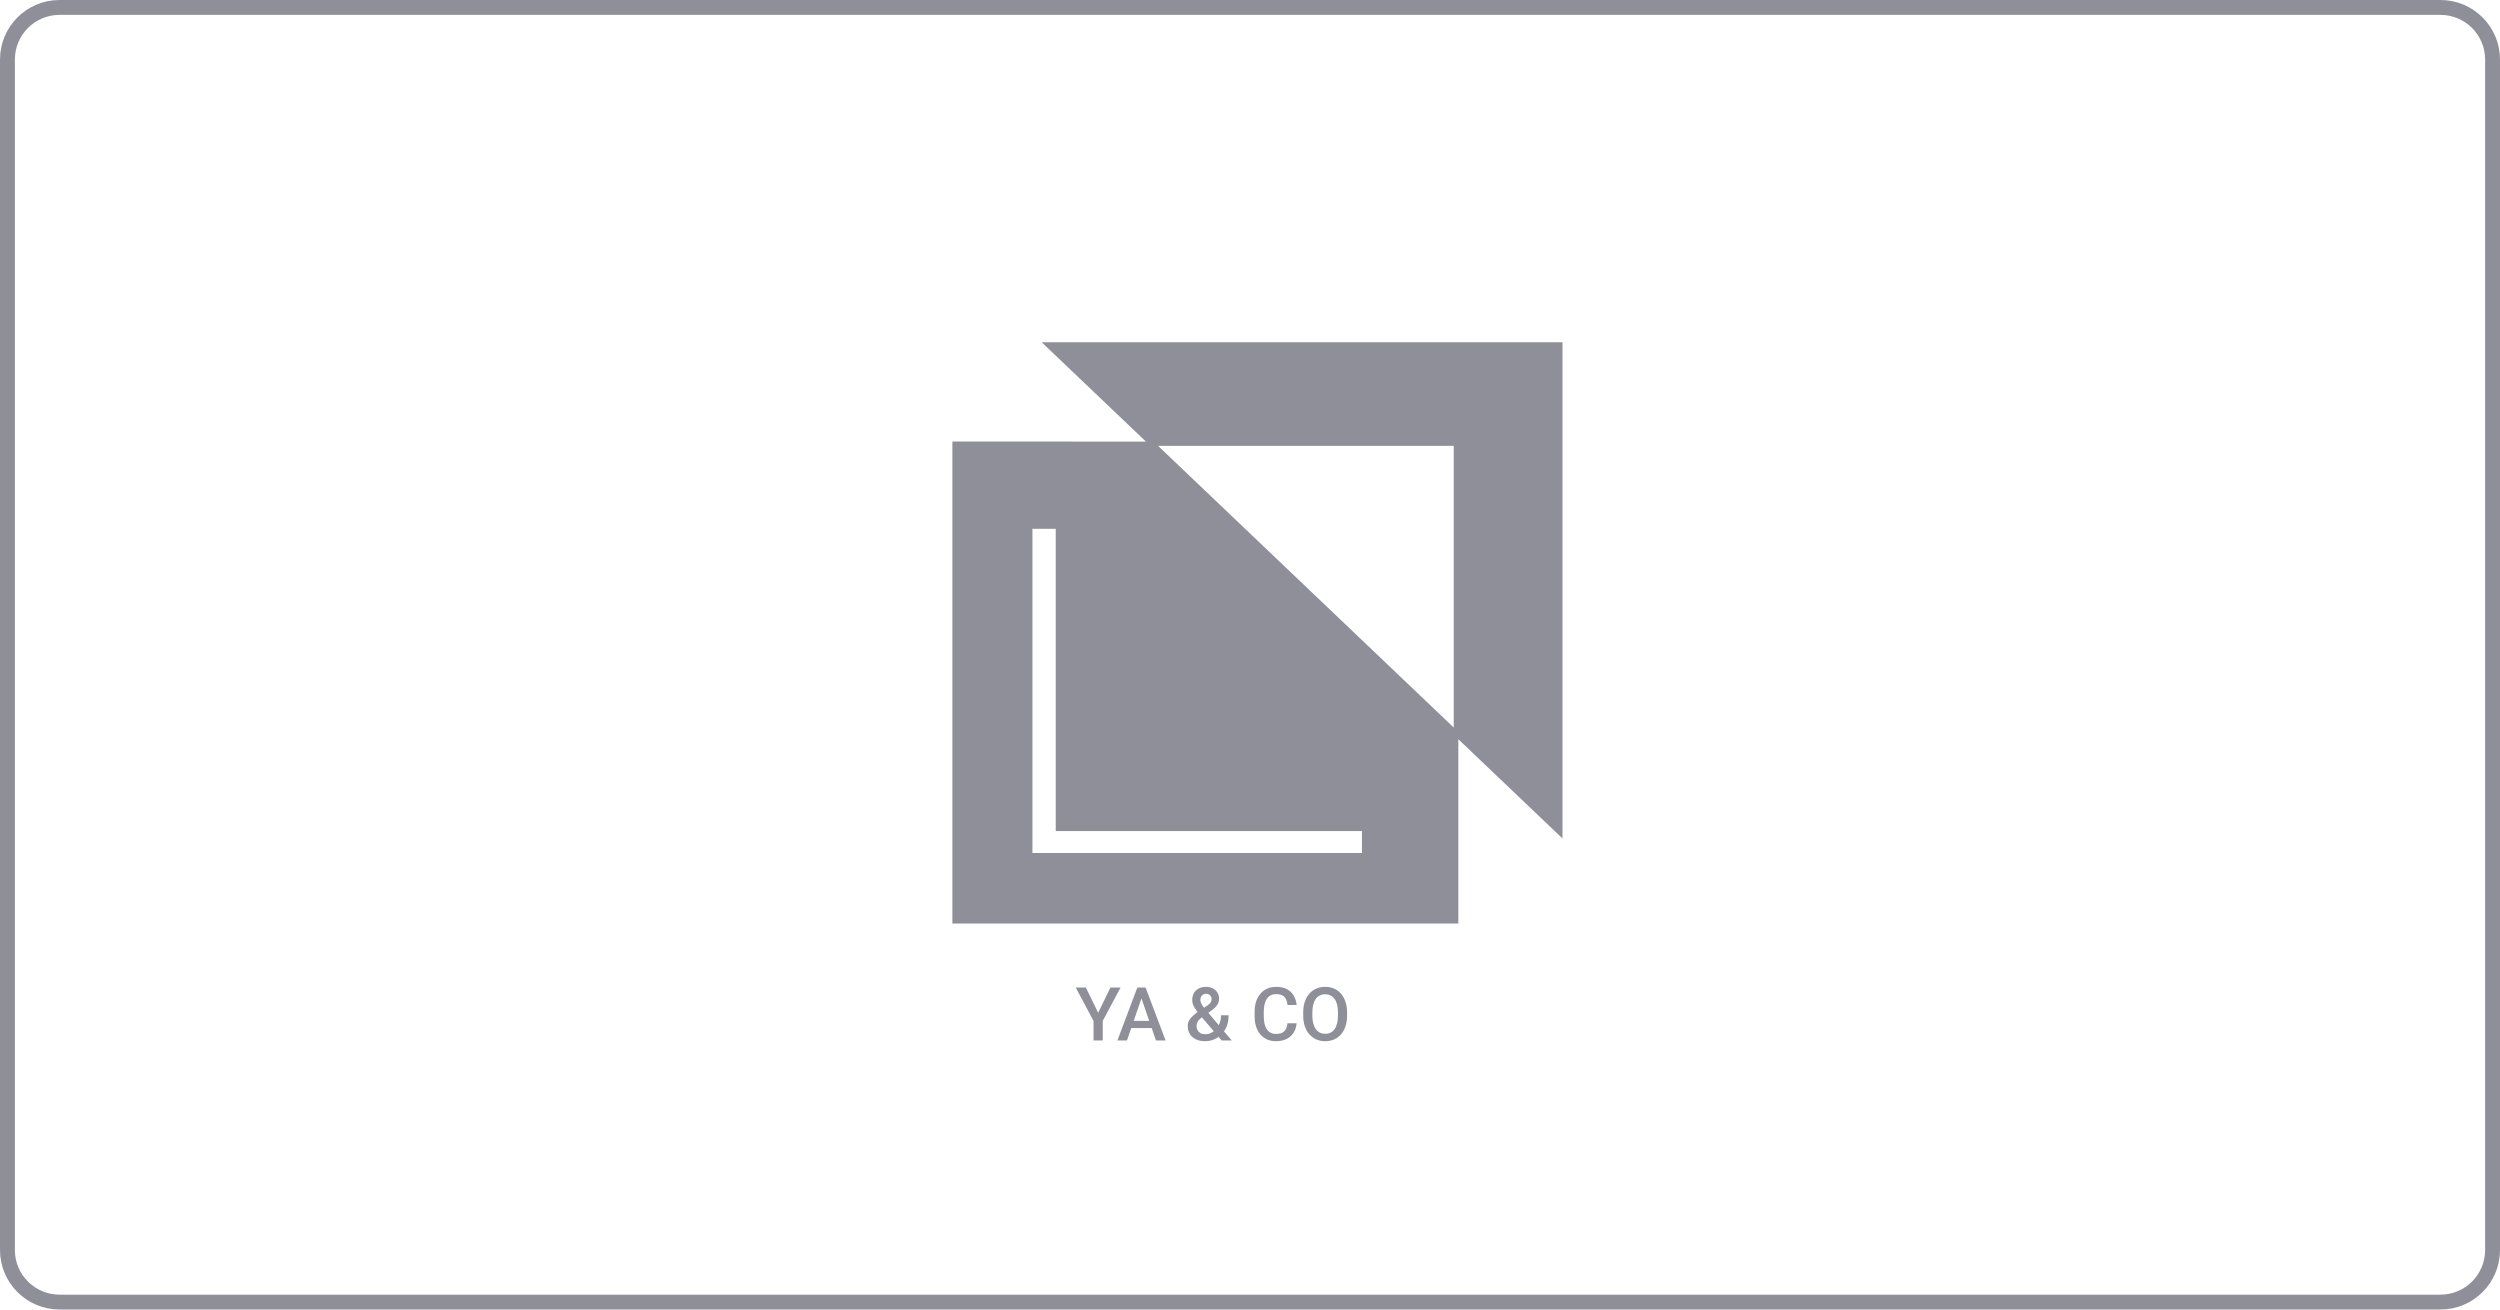
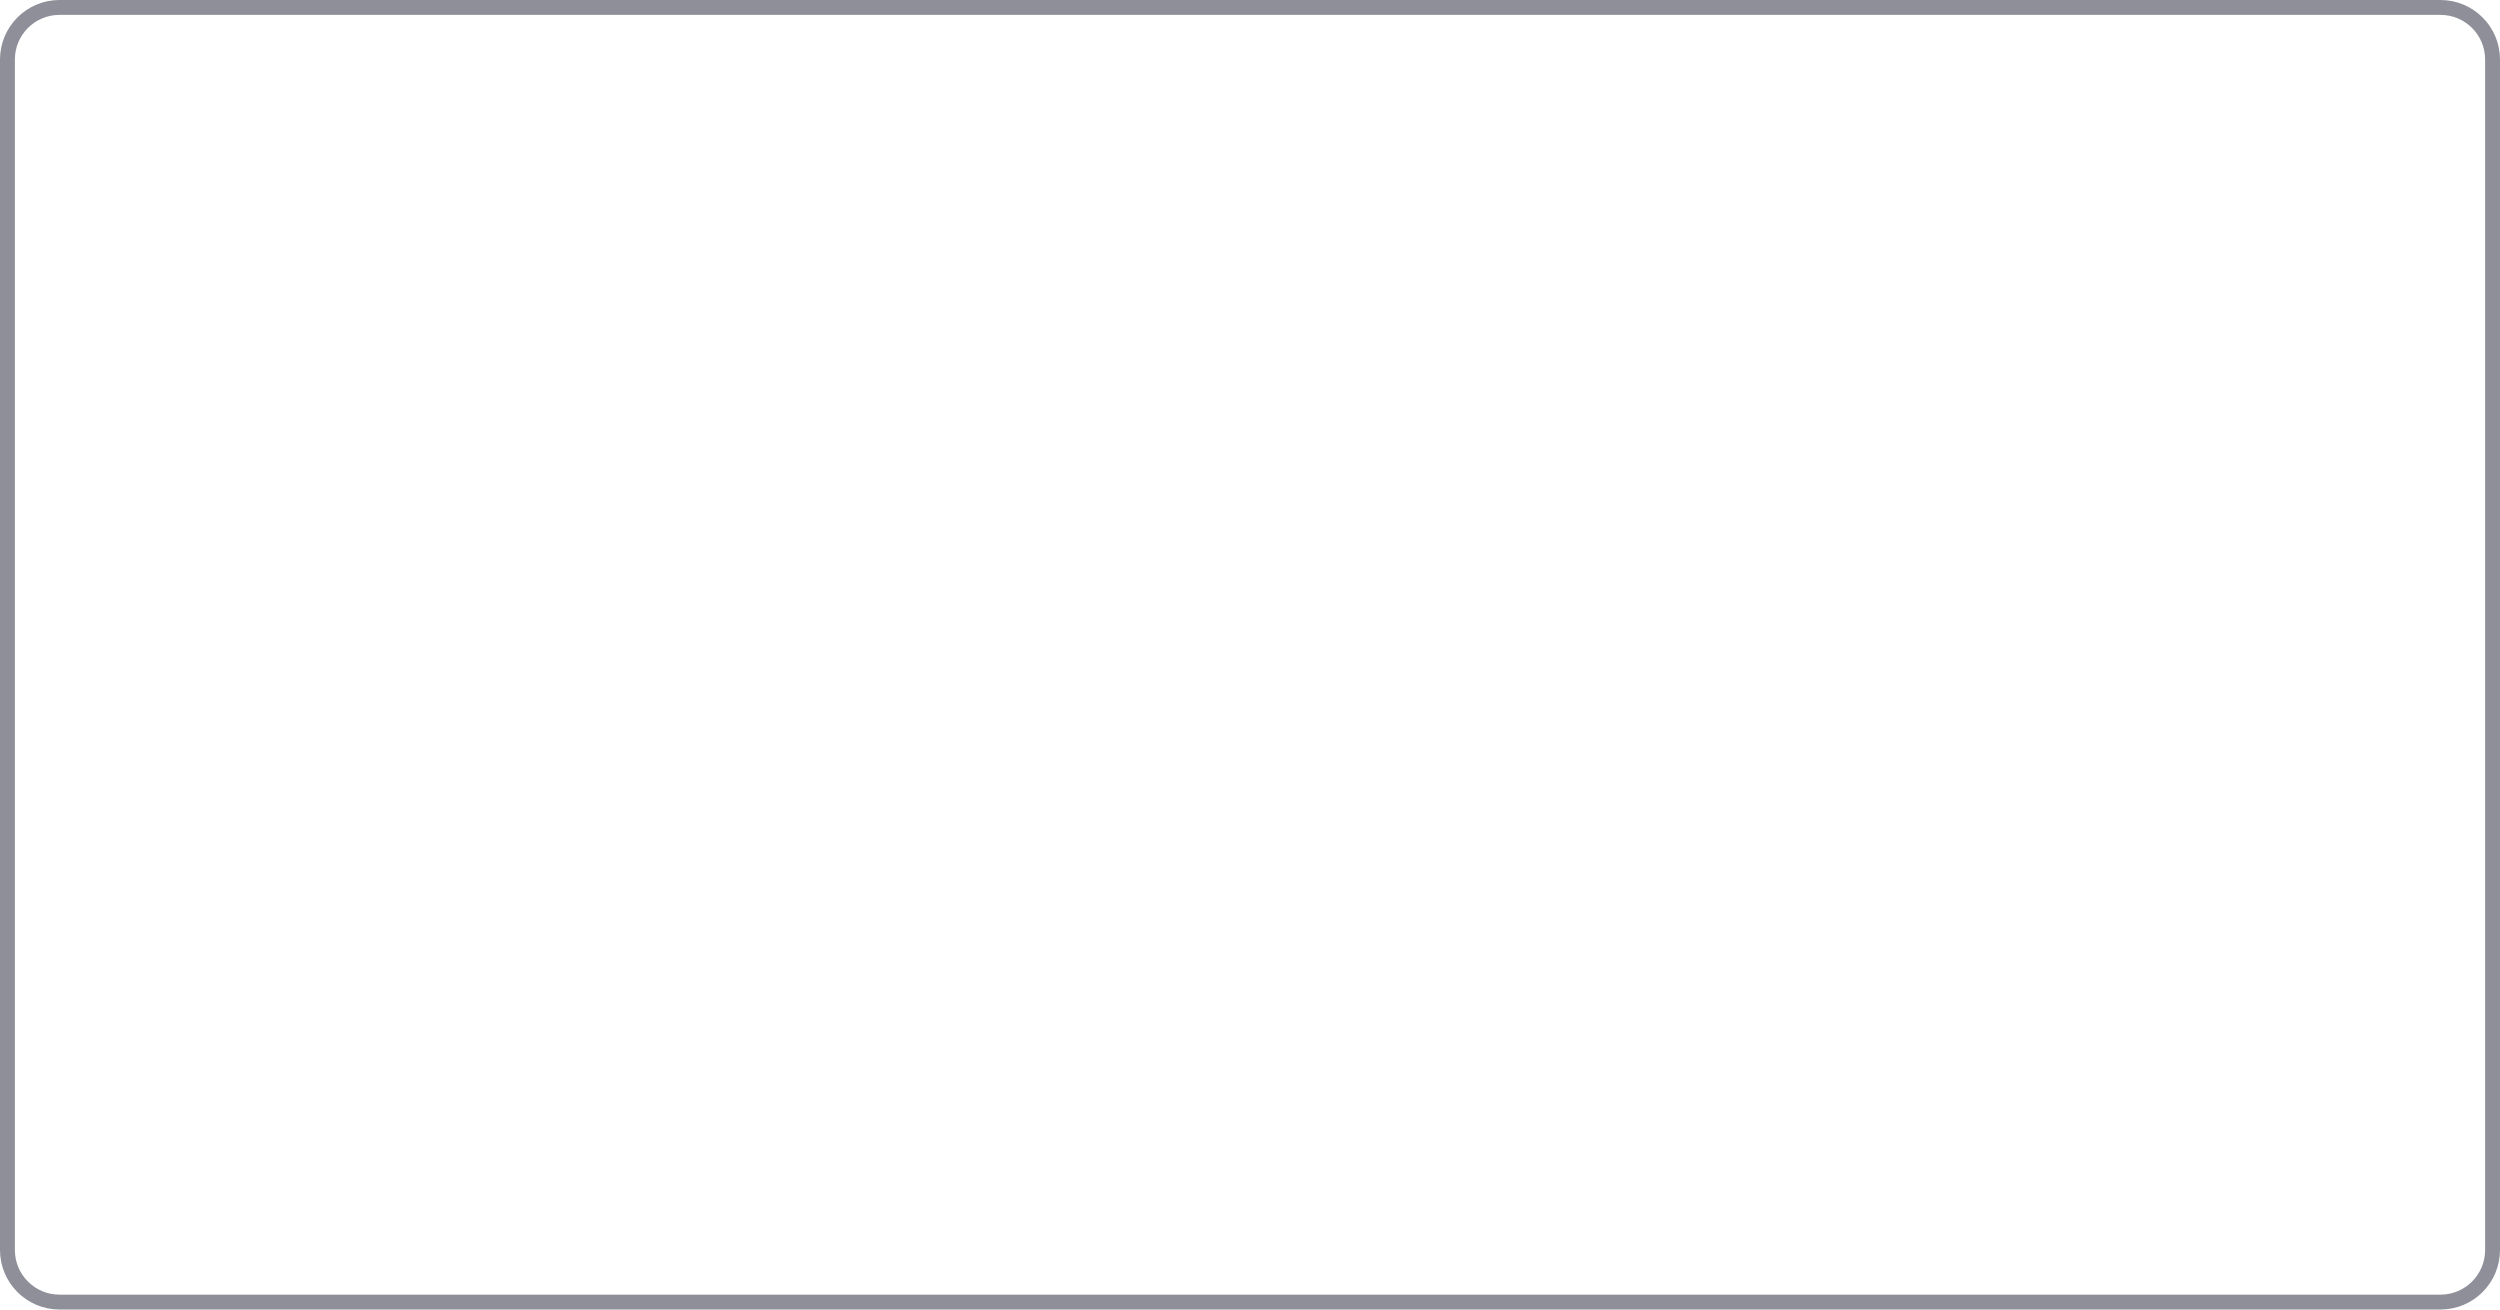
<svg xmlns="http://www.w3.org/2000/svg" width="168" height="88" id="client_1_icon" viewBox="0 0 168 88" fill="none">
  <rect x="0.5" y="0.5" width="167" height="87" rx="3.5" stroke="#8E8F99" />
-   <path fill-rule="evenodd" clip-rule="evenodd" d="M70 23L77.008 29.676L64 29.669V62.061H98V49.676L105 56.345V23H70ZM97.692 48.892L77.823 29.962H97.692V48.892ZM91.523 57.323H69.38V35.537H70.945V55.847H91.523V57.323ZM73.796 68.061L72.971 66.364H72.29L73.486 68.61V69.919H74.103V68.61L75.3 66.364H74.621L73.796 68.061ZM76.838 66.364H76.984L78.327 69.919H77.683L77.395 69.087H76.019L75.732 69.919H75.09L76.428 66.364H76.572H76.838ZM76.186 68.601H77.227L76.706 67.093L76.186 68.601ZM80.482 68.012C80.455 67.978 80.43 67.945 80.405 67.912C80.314 67.792 80.243 67.675 80.192 67.563C80.142 67.449 80.117 67.332 80.117 67.212C80.117 67.026 80.155 66.867 80.231 66.733C80.308 66.6 80.416 66.497 80.556 66.425C80.696 66.352 80.86 66.316 81.047 66.316C81.228 66.316 81.383 66.352 81.513 66.425C81.645 66.497 81.746 66.592 81.816 66.711C81.888 66.83 81.923 66.96 81.923 67.102C81.923 67.214 81.903 67.317 81.862 67.409C81.822 67.502 81.766 67.587 81.694 67.663C81.622 67.74 81.539 67.812 81.445 67.88L81.198 68.06L81.902 68.891C81.925 68.845 81.946 68.797 81.965 68.747C82.025 68.591 82.055 68.418 82.055 68.227H82.563C82.563 68.4 82.546 68.563 82.512 68.718C82.479 68.873 82.426 69.016 82.353 69.147C82.323 69.202 82.29 69.254 82.252 69.304L82.773 69.919H82.092L81.885 69.676C81.773 69.761 81.652 69.827 81.52 69.875C81.348 69.937 81.164 69.968 80.969 69.968C80.733 69.968 80.528 69.925 80.356 69.838C80.183 69.752 80.05 69.633 79.956 69.482C79.863 69.331 79.816 69.157 79.816 68.962C79.816 68.817 79.847 68.69 79.907 68.581C79.967 68.471 80.049 68.368 80.153 68.273C80.249 68.186 80.359 68.099 80.482 68.012ZM80.774 68.369L80.7 68.422C80.614 68.492 80.55 68.56 80.507 68.625C80.467 68.689 80.44 68.747 80.427 68.801C80.414 68.855 80.407 68.902 80.407 68.942C80.407 69.047 80.429 69.141 80.473 69.226C80.519 69.31 80.585 69.378 80.671 69.428C80.759 69.477 80.865 69.501 80.991 69.501C81.126 69.501 81.257 69.471 81.384 69.411C81.447 69.38 81.508 69.343 81.565 69.299L80.774 68.369ZM80.914 67.72L81.132 67.573C81.235 67.504 81.308 67.438 81.352 67.373C81.396 67.306 81.418 67.223 81.418 67.124C81.418 67.039 81.385 66.961 81.32 66.889C81.255 66.818 81.163 66.782 81.044 66.782C80.961 66.782 80.891 66.801 80.835 66.84C80.778 66.878 80.734 66.928 80.705 66.992C80.677 67.054 80.664 67.123 80.664 67.199C80.664 67.272 80.682 67.348 80.72 67.426C80.757 67.503 80.808 67.583 80.874 67.668C80.887 67.685 80.9 67.702 80.914 67.72ZM87.133 68.762H86.523C86.505 68.916 86.468 69.047 86.411 69.155C86.355 69.261 86.273 69.341 86.164 69.397C86.057 69.452 85.916 69.48 85.742 69.48C85.599 69.48 85.476 69.451 85.373 69.394C85.27 69.337 85.186 69.257 85.119 69.152C85.054 69.048 85.005 68.924 84.973 68.779C84.942 68.632 84.926 68.47 84.926 68.291V67.99C84.926 67.802 84.943 67.634 84.978 67.487C85.013 67.339 85.066 67.215 85.136 67.114C85.206 67.013 85.293 66.936 85.397 66.884C85.502 66.832 85.624 66.806 85.764 66.806C85.935 66.806 86.073 66.835 86.179 66.894C86.284 66.951 86.364 67.034 86.418 67.143C86.473 67.252 86.509 67.383 86.525 67.536H87.136C87.111 67.299 87.045 67.088 86.936 66.904C86.828 66.72 86.677 66.576 86.481 66.472C86.286 66.368 86.047 66.316 85.764 66.316C85.541 66.316 85.34 66.355 85.161 66.433C84.983 66.511 84.831 66.624 84.704 66.772C84.577 66.918 84.48 67.095 84.411 67.302C84.344 67.508 84.311 67.74 84.311 67.995V68.291C84.311 68.546 84.344 68.777 84.409 68.984C84.475 69.191 84.572 69.367 84.697 69.514C84.822 69.659 84.973 69.771 85.148 69.851C85.324 69.929 85.522 69.968 85.742 69.968C86.028 69.968 86.272 69.916 86.472 69.812C86.672 69.707 86.827 69.565 86.938 69.384C87.049 69.202 87.114 68.995 87.133 68.762ZM90.524 68.239V68.044C90.524 67.775 90.489 67.535 90.417 67.324C90.347 67.111 90.247 66.929 90.117 66.779C89.987 66.628 89.831 66.513 89.65 66.435C89.47 66.355 89.269 66.316 89.05 66.316C88.832 66.316 88.632 66.355 88.452 66.435C88.273 66.513 88.117 66.628 87.985 66.779C87.855 66.929 87.754 67.111 87.683 67.324C87.611 67.535 87.575 67.775 87.575 68.044V68.239C87.575 68.508 87.611 68.749 87.683 68.962C87.756 69.175 87.858 69.357 87.99 69.506C88.122 69.656 88.278 69.771 88.457 69.851C88.637 69.929 88.837 69.968 89.055 69.968C89.274 69.968 89.475 69.929 89.655 69.851C89.836 69.771 89.991 69.656 90.119 69.506C90.249 69.357 90.349 69.175 90.419 68.962C90.489 68.749 90.524 68.508 90.524 68.239ZM89.912 68.039V68.239C89.912 68.438 89.892 68.614 89.853 68.767C89.816 68.92 89.76 69.049 89.687 69.155C89.614 69.259 89.524 69.338 89.418 69.392C89.313 69.444 89.191 69.47 89.055 69.47C88.92 69.47 88.799 69.444 88.693 69.392C88.588 69.338 88.496 69.259 88.42 69.155C88.345 69.049 88.288 68.92 88.249 68.767C88.21 68.614 88.19 68.438 88.19 68.239V68.039C88.19 67.841 88.21 67.666 88.249 67.514C88.288 67.361 88.344 67.234 88.418 67.131C88.492 67.027 88.583 66.949 88.689 66.897C88.794 66.843 88.915 66.816 89.05 66.816C89.185 66.816 89.306 66.843 89.414 66.897C89.521 66.949 89.611 67.027 89.685 67.131C89.759 67.234 89.816 67.361 89.853 67.514C89.892 67.666 89.912 67.841 89.912 68.039Z" fill="#8E8F99" />
+   <path fill-rule="evenodd" clip-rule="evenodd" d="M70 23L77.008 29.676L64 29.669V62.061H98V49.676L105 56.345V23H70ZM97.692 48.892L77.823 29.962H97.692V48.892ZM91.523 57.323H69.38V35.537H70.945V55.847H91.523V57.323ZM73.796 68.061L72.971 66.364H72.29L73.486 68.61V69.919H74.103V68.61L75.3 66.364H74.621L73.796 68.061ZM76.838 66.364H76.984L78.327 69.919H77.683L77.395 69.087H76.019L75.732 69.919H75.09L76.428 66.364H76.572H76.838ZM76.186 68.601H77.227L76.706 67.093L76.186 68.601ZM80.482 68.012C80.455 67.978 80.43 67.945 80.405 67.912C80.314 67.792 80.243 67.675 80.192 67.563C80.142 67.449 80.117 67.332 80.117 67.212C80.117 67.026 80.155 66.867 80.231 66.733C80.308 66.6 80.416 66.497 80.556 66.425C80.696 66.352 80.86 66.316 81.047 66.316C81.228 66.316 81.383 66.352 81.513 66.425C81.645 66.497 81.746 66.592 81.816 66.711C81.888 66.83 81.923 66.96 81.923 67.102C81.923 67.214 81.903 67.317 81.862 67.409C81.822 67.502 81.766 67.587 81.694 67.663C81.622 67.74 81.539 67.812 81.445 67.88L81.198 68.06L81.902 68.891C81.925 68.845 81.946 68.797 81.965 68.747C82.025 68.591 82.055 68.418 82.055 68.227H82.563C82.563 68.4 82.546 68.563 82.512 68.718C82.479 68.873 82.426 69.016 82.353 69.147C82.323 69.202 82.29 69.254 82.252 69.304L82.773 69.919H82.092L81.885 69.676C81.773 69.761 81.652 69.827 81.52 69.875C81.348 69.937 81.164 69.968 80.969 69.968C80.733 69.968 80.528 69.925 80.356 69.838C80.183 69.752 80.05 69.633 79.956 69.482C79.863 69.331 79.816 69.157 79.816 68.962C79.816 68.817 79.847 68.69 79.907 68.581C79.967 68.471 80.049 68.368 80.153 68.273C80.249 68.186 80.359 68.099 80.482 68.012ZM80.774 68.369L80.7 68.422C80.614 68.492 80.55 68.56 80.507 68.625C80.467 68.689 80.44 68.747 80.427 68.801C80.414 68.855 80.407 68.902 80.407 68.942C80.407 69.047 80.429 69.141 80.473 69.226C80.519 69.31 80.585 69.378 80.671 69.428C80.759 69.477 80.865 69.501 80.991 69.501C81.126 69.501 81.257 69.471 81.384 69.411C81.447 69.38 81.508 69.343 81.565 69.299L80.774 68.369ZM80.914 67.72L81.132 67.573C81.235 67.504 81.308 67.438 81.352 67.373C81.396 67.306 81.418 67.223 81.418 67.124C81.418 67.039 81.385 66.961 81.32 66.889C81.255 66.818 81.163 66.782 81.044 66.782C80.961 66.782 80.891 66.801 80.835 66.84C80.778 66.878 80.734 66.928 80.705 66.992C80.677 67.054 80.664 67.123 80.664 67.199C80.664 67.272 80.682 67.348 80.72 67.426C80.757 67.503 80.808 67.583 80.874 67.668C80.887 67.685 80.9 67.702 80.914 67.72ZM87.133 68.762H86.523C86.505 68.916 86.468 69.047 86.411 69.155C86.355 69.261 86.273 69.341 86.164 69.397C86.057 69.452 85.916 69.48 85.742 69.48C85.599 69.48 85.476 69.451 85.373 69.394C85.27 69.337 85.186 69.257 85.119 69.152C85.054 69.048 85.005 68.924 84.973 68.779C84.942 68.632 84.926 68.47 84.926 68.291V67.99C84.926 67.802 84.943 67.634 84.978 67.487C85.013 67.339 85.066 67.215 85.136 67.114C85.206 67.013 85.293 66.936 85.397 66.884C85.502 66.832 85.624 66.806 85.764 66.806C85.935 66.806 86.073 66.835 86.179 66.894C86.284 66.951 86.364 67.034 86.418 67.143C86.473 67.252 86.509 67.383 86.525 67.536H87.136C87.111 67.299 87.045 67.088 86.936 66.904C86.828 66.72 86.677 66.576 86.481 66.472C86.286 66.368 86.047 66.316 85.764 66.316C85.541 66.316 85.34 66.355 85.161 66.433C84.983 66.511 84.831 66.624 84.704 66.772C84.577 66.918 84.48 67.095 84.411 67.302C84.344 67.508 84.311 67.74 84.311 67.995V68.291C84.311 68.546 84.344 68.777 84.409 68.984C84.475 69.191 84.572 69.367 84.697 69.514C84.822 69.659 84.973 69.771 85.148 69.851C85.324 69.929 85.522 69.968 85.742 69.968C86.028 69.968 86.272 69.916 86.472 69.812C86.672 69.707 86.827 69.565 86.938 69.384C87.049 69.202 87.114 68.995 87.133 68.762ZM90.524 68.239V68.044C90.524 67.775 90.489 67.535 90.417 67.324C90.347 67.111 90.247 66.929 90.117 66.779C89.987 66.628 89.831 66.513 89.65 66.435C89.47 66.355 89.269 66.316 89.05 66.316C88.832 66.316 88.632 66.355 88.452 66.435C88.273 66.513 88.117 66.628 87.985 66.779C87.855 66.929 87.754 67.111 87.683 67.324C87.611 67.535 87.575 67.775 87.575 68.044V68.239C87.575 68.508 87.611 68.749 87.683 68.962C87.756 69.175 87.858 69.357 87.99 69.506C88.122 69.656 88.278 69.771 88.457 69.851C88.637 69.929 88.837 69.968 89.055 69.968C89.274 69.968 89.475 69.929 89.655 69.851C89.836 69.771 89.991 69.656 90.119 69.506C90.249 69.357 90.349 69.175 90.419 68.962C90.489 68.749 90.524 68.508 90.524 68.239ZM89.912 68.039V68.239C89.912 68.438 89.892 68.614 89.853 68.767C89.816 68.92 89.76 69.049 89.687 69.155C89.614 69.259 89.524 69.338 89.418 69.392C89.313 69.444 89.191 69.47 89.055 69.47C88.92 69.47 88.799 69.444 88.693 69.392C88.588 69.338 88.496 69.259 88.42 69.155C88.345 69.049 88.288 68.92 88.249 68.767C88.21 68.614 88.19 68.438 88.19 68.239V68.039C88.19 67.841 88.21 67.666 88.249 67.514C88.288 67.361 88.344 67.234 88.418 67.131C88.492 67.027 88.583 66.949 88.689 66.897C88.794 66.843 88.915 66.816 89.05 66.816C89.185 66.816 89.306 66.843 89.414 66.897C89.521 66.949 89.611 67.027 89.685 67.131C89.759 67.234 89.816 67.361 89.853 67.514C89.892 67.666 89.912 67.841 89.912 68.039Z" fill="none" />
</svg>
